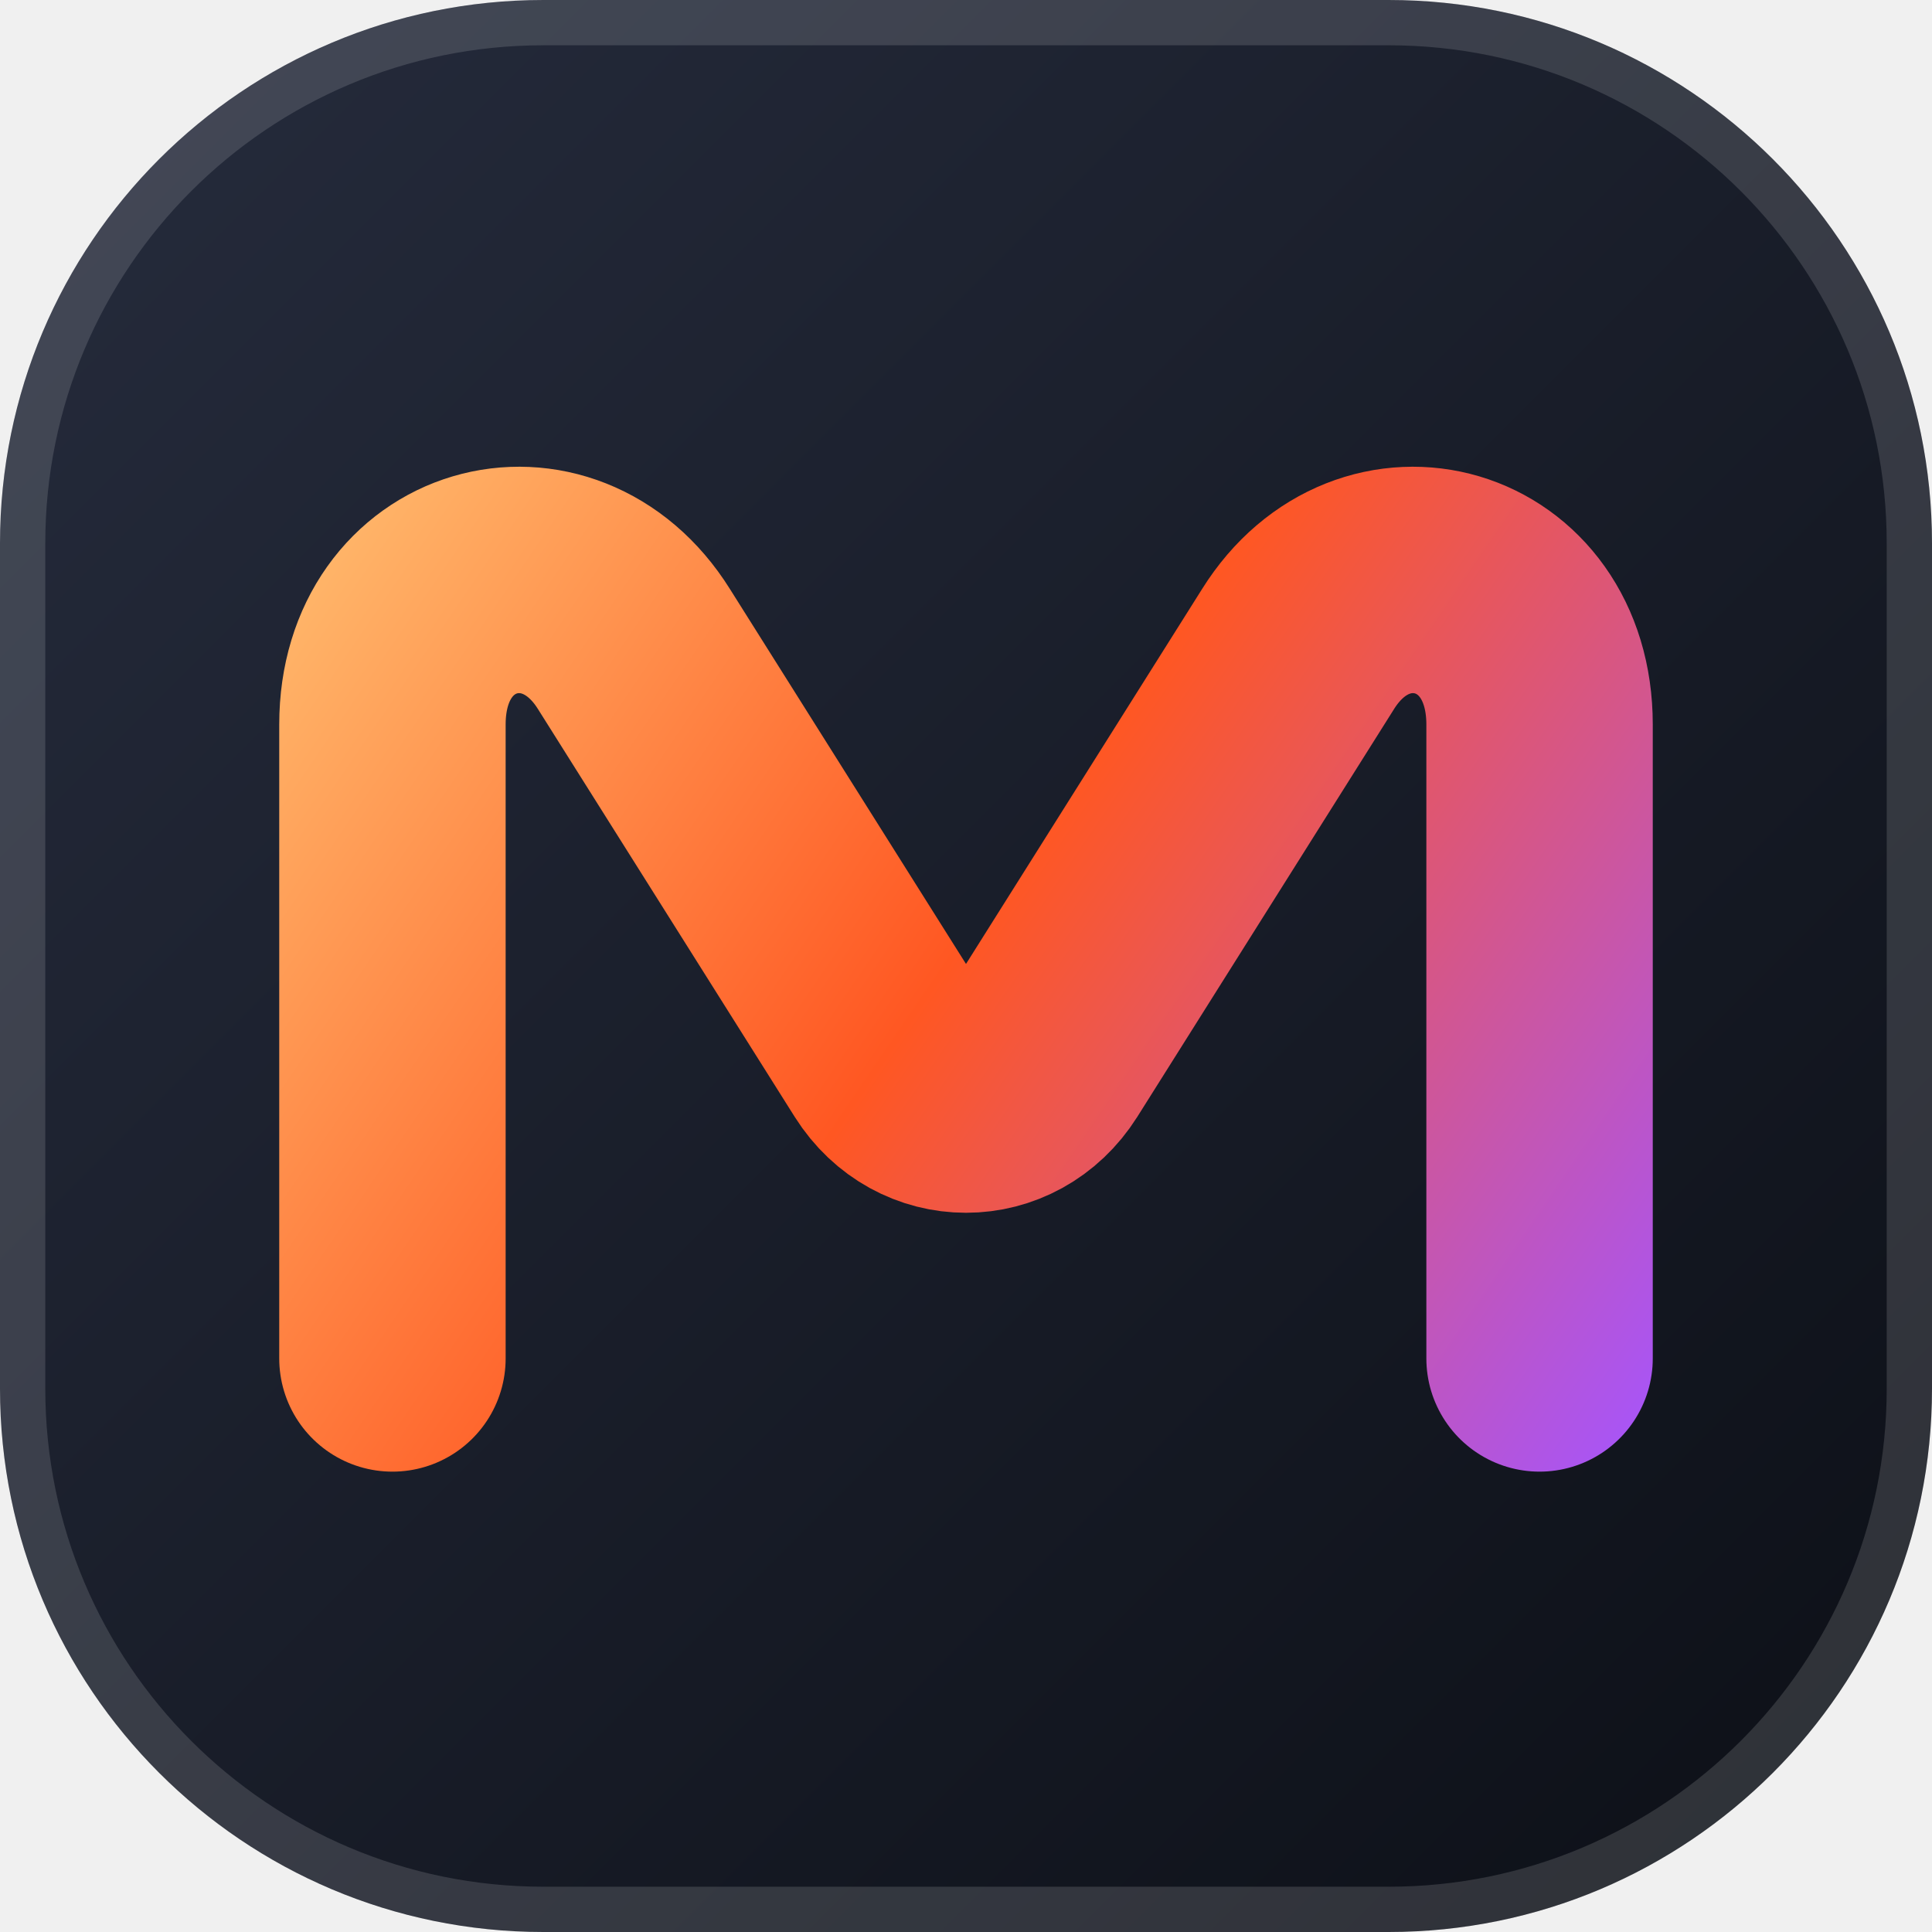
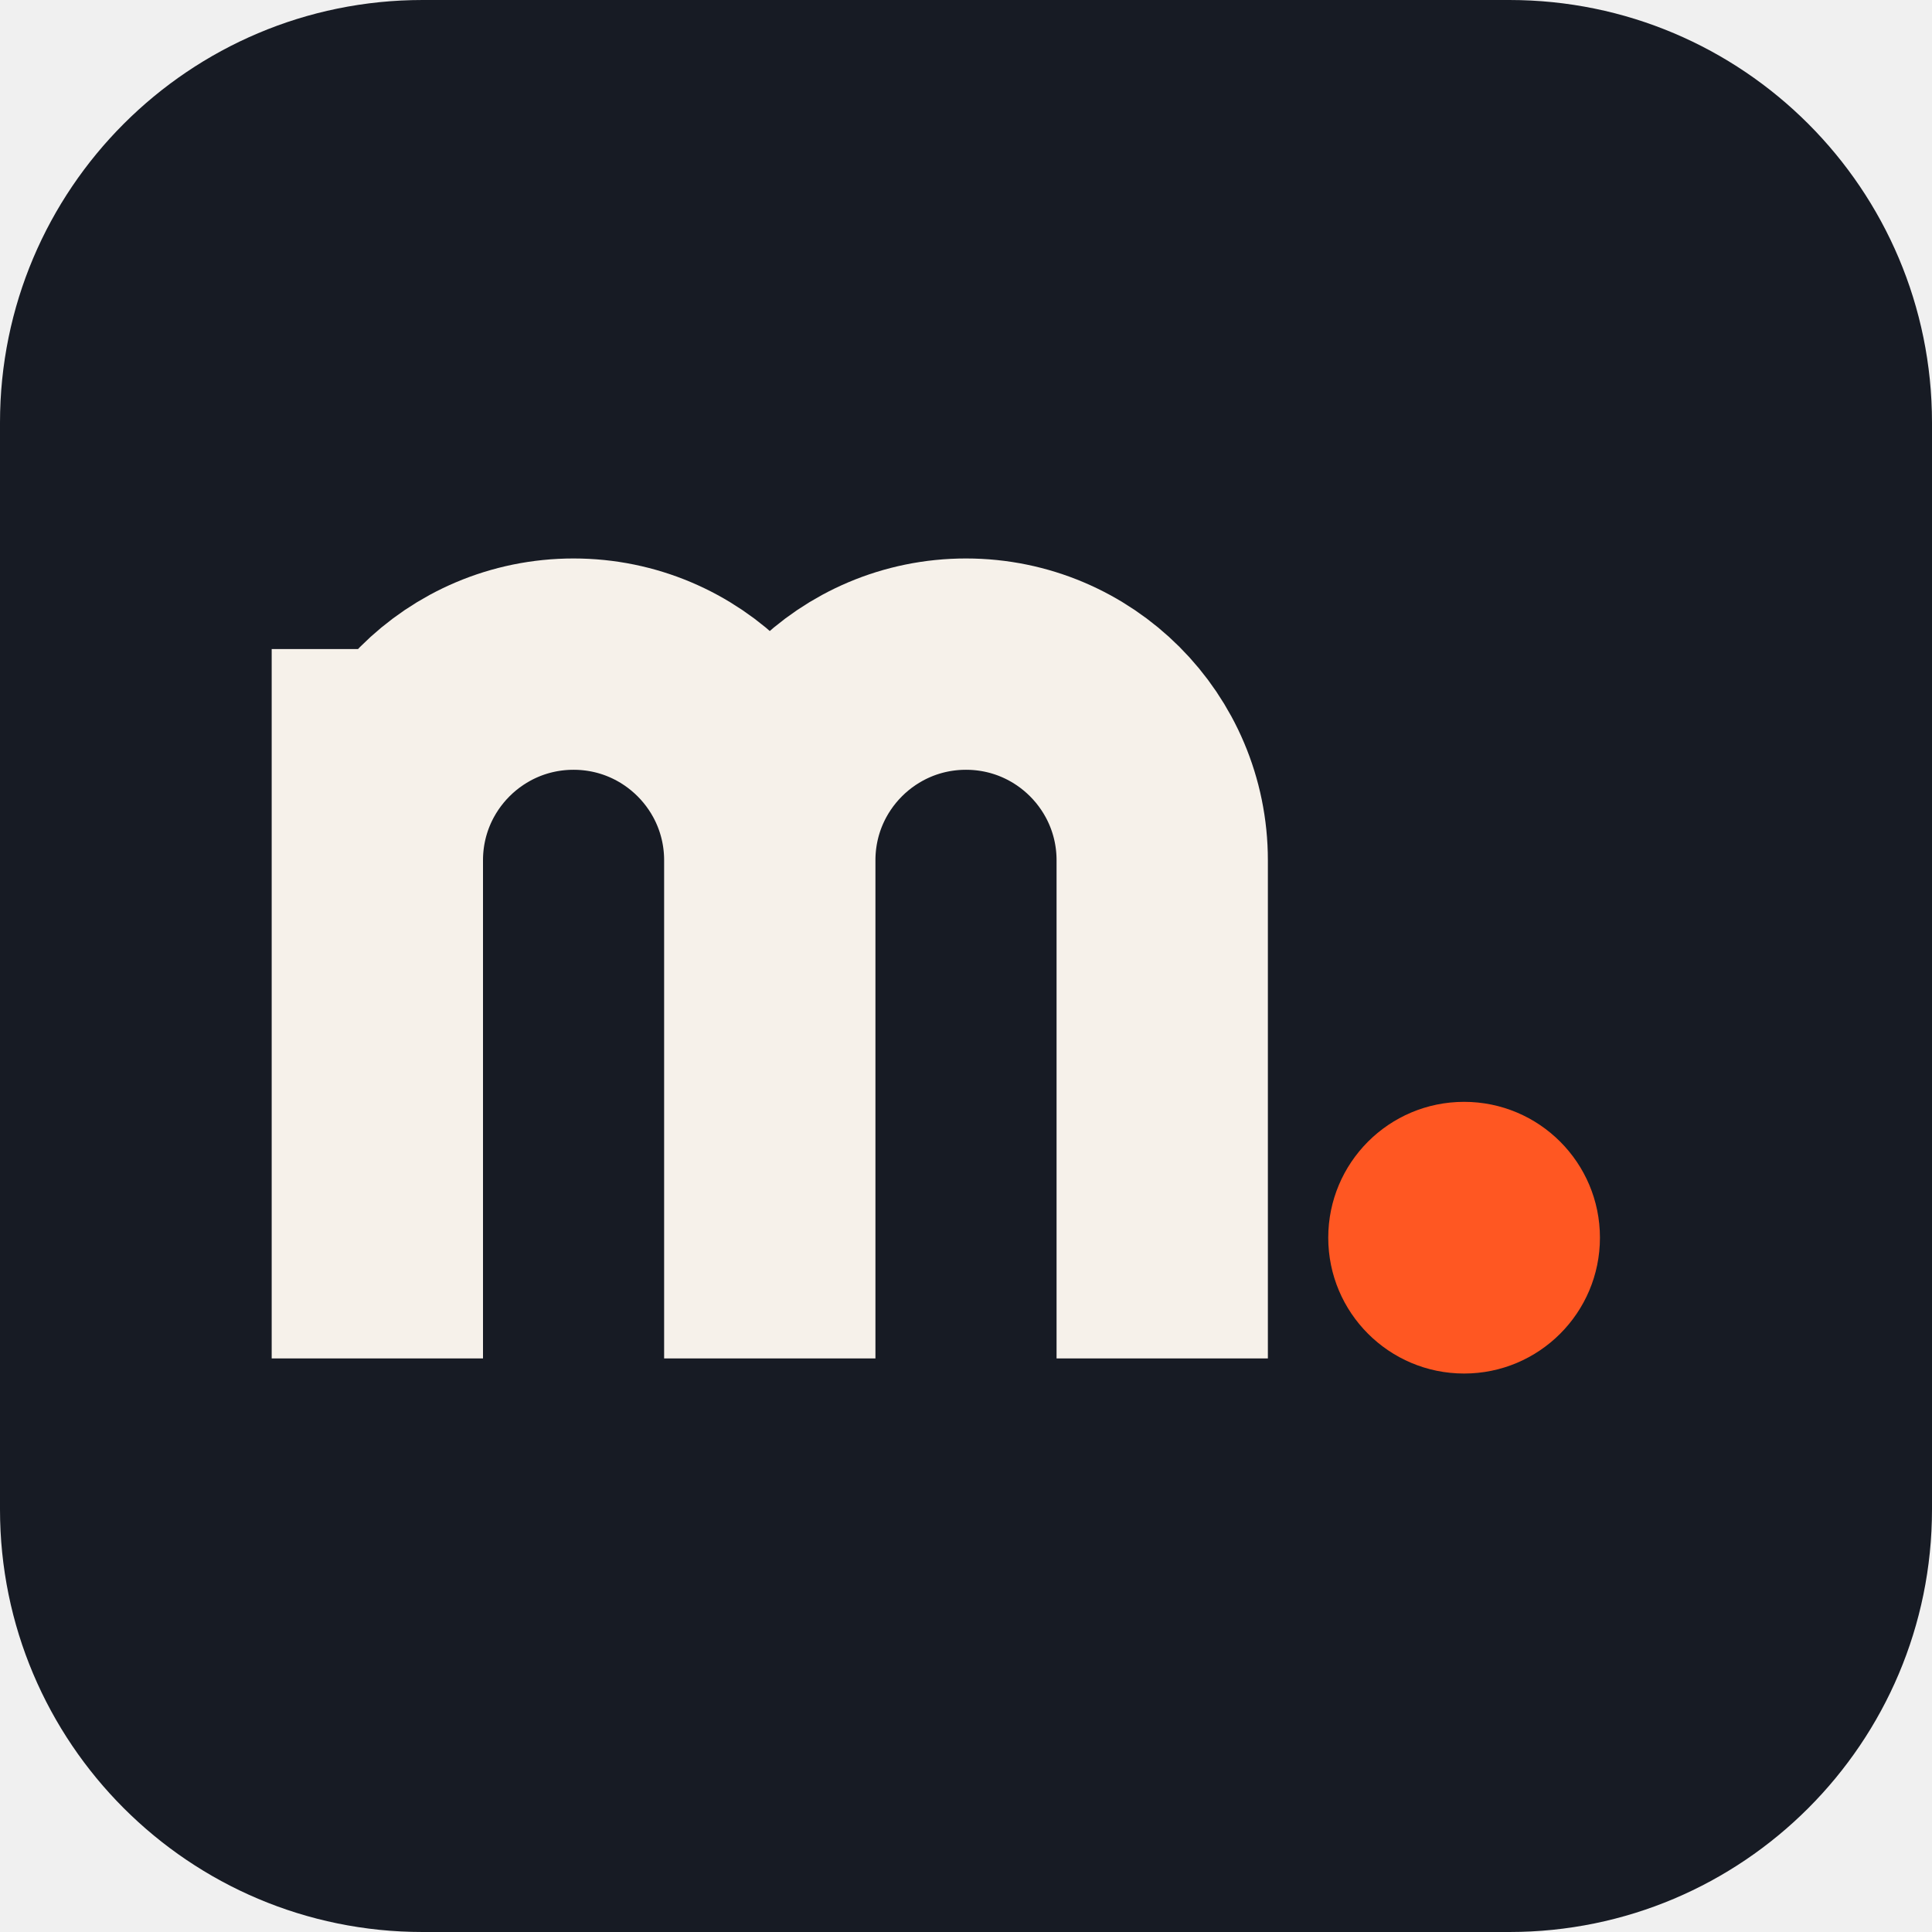
<svg xmlns="http://www.w3.org/2000/svg" viewBox="0 0 64 64">
-   <defs>
-     <linearGradient id="bg" x1="0" y1="0" x2="1" y2="1">
-       <stop offset="0" stop-color="#262c3d" />
-       <stop offset="1" stop-color="#0c0f16" />
-     </linearGradient>
-     <linearGradient id="m" x1="10" y1="18" x2="54" y2="48" gradientUnits="userSpaceOnUse">
-       <stop offset="0" stop-color="#ffb86b" />
-       <stop offset=".48" stop-color="#ff5722" />
-       <stop offset="1" stop-color="#a855f7" />
-     </linearGradient>
-   </defs>
-   <rect width="64" height="64" rx="18" fill="url(#bg)" />
-   <rect x=".75" y=".75" width="62.5" height="62.5" rx="17.25" fill="none" stroke="#fff" stroke-opacity=".14" stroke-width="1.5" />
-   <path d="M13 45V24c0-5 5.5-6.5 8-2.5l8.5 13.5c1.2 1.9 3.8 1.9 5 0L43 21.5c2.5-4 8-2.5 8 2.5v21" fill="none" stroke="url(#m)" stroke-width="7.5" stroke-linecap="round" stroke-linejoin="round" />
+   <rect width="64" height="64" rx="14" fill="#171b24" />
+   <g transform="translate(1.5 -1)">
+     <path d="M11 22.5V46M11 29.5a6.5 6.5 0 0 1 13 0V46M24 29.5a6.5 6.5 0 0 1 13 0V46" fill="none" stroke="#f6f1ea" stroke-width="7" />
+     <circle cx="47" cy="42" r="4.5" fill="#ff5722" />
+   </g>
</svg>
